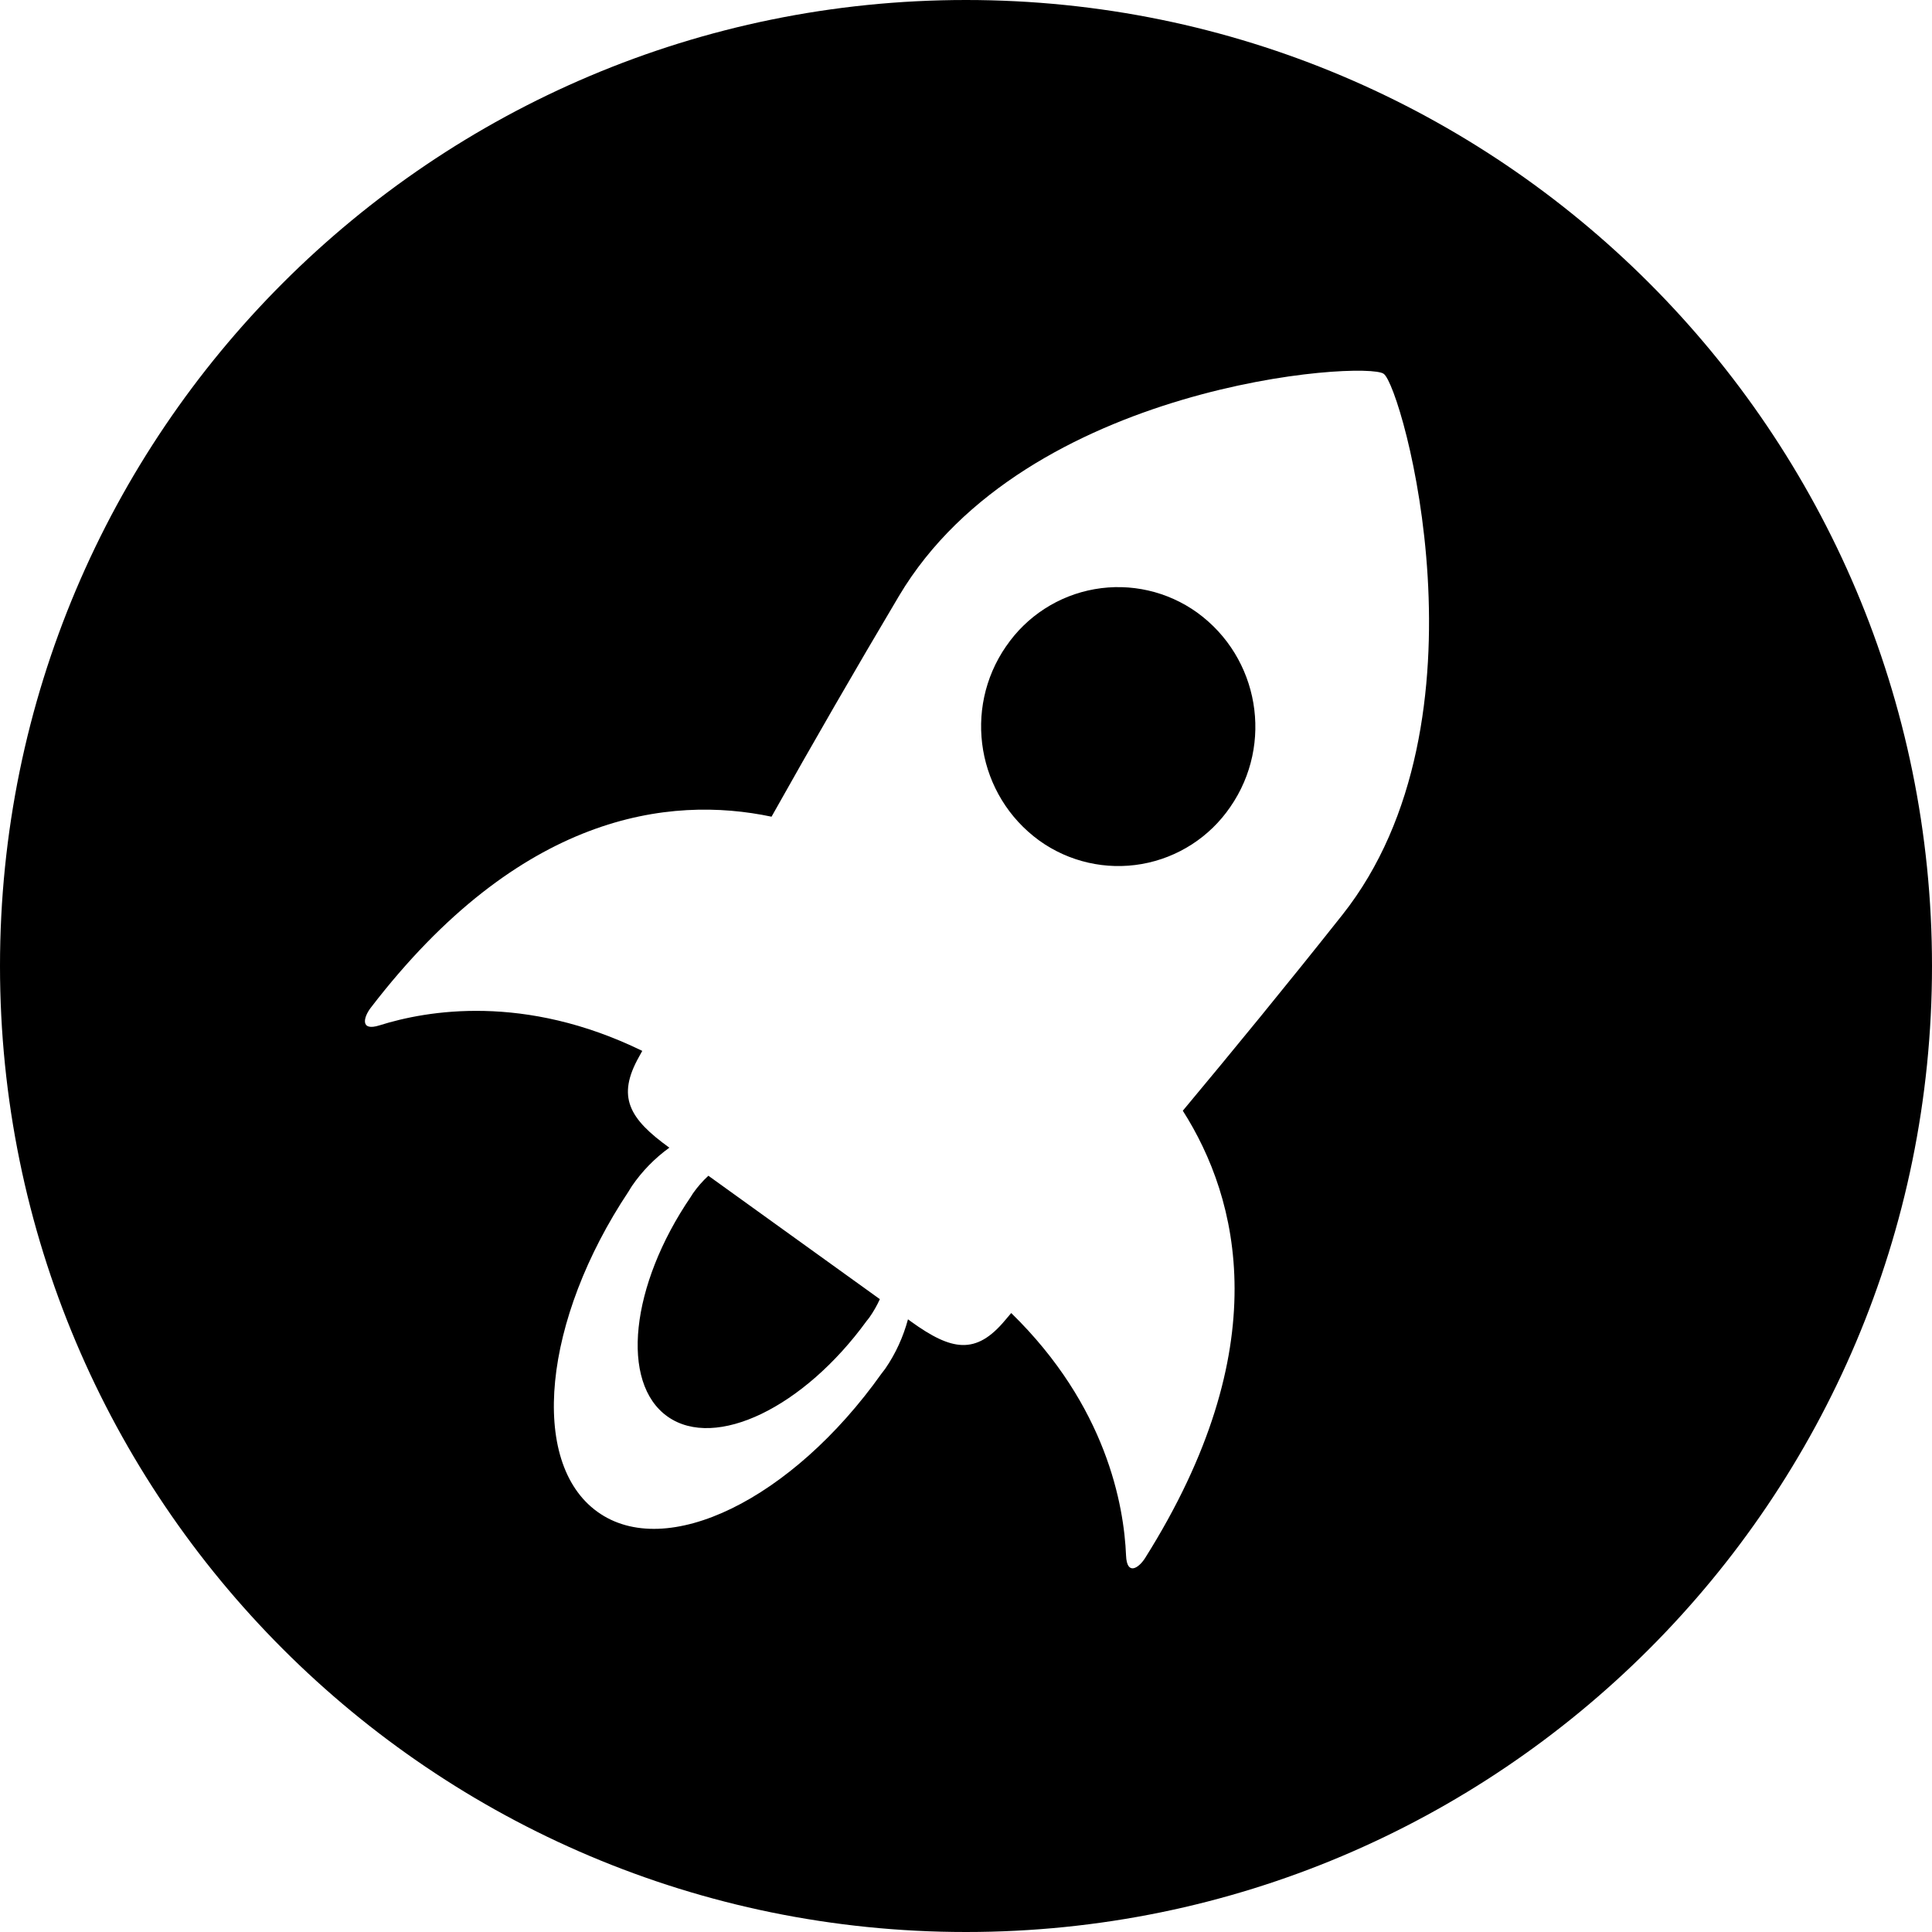
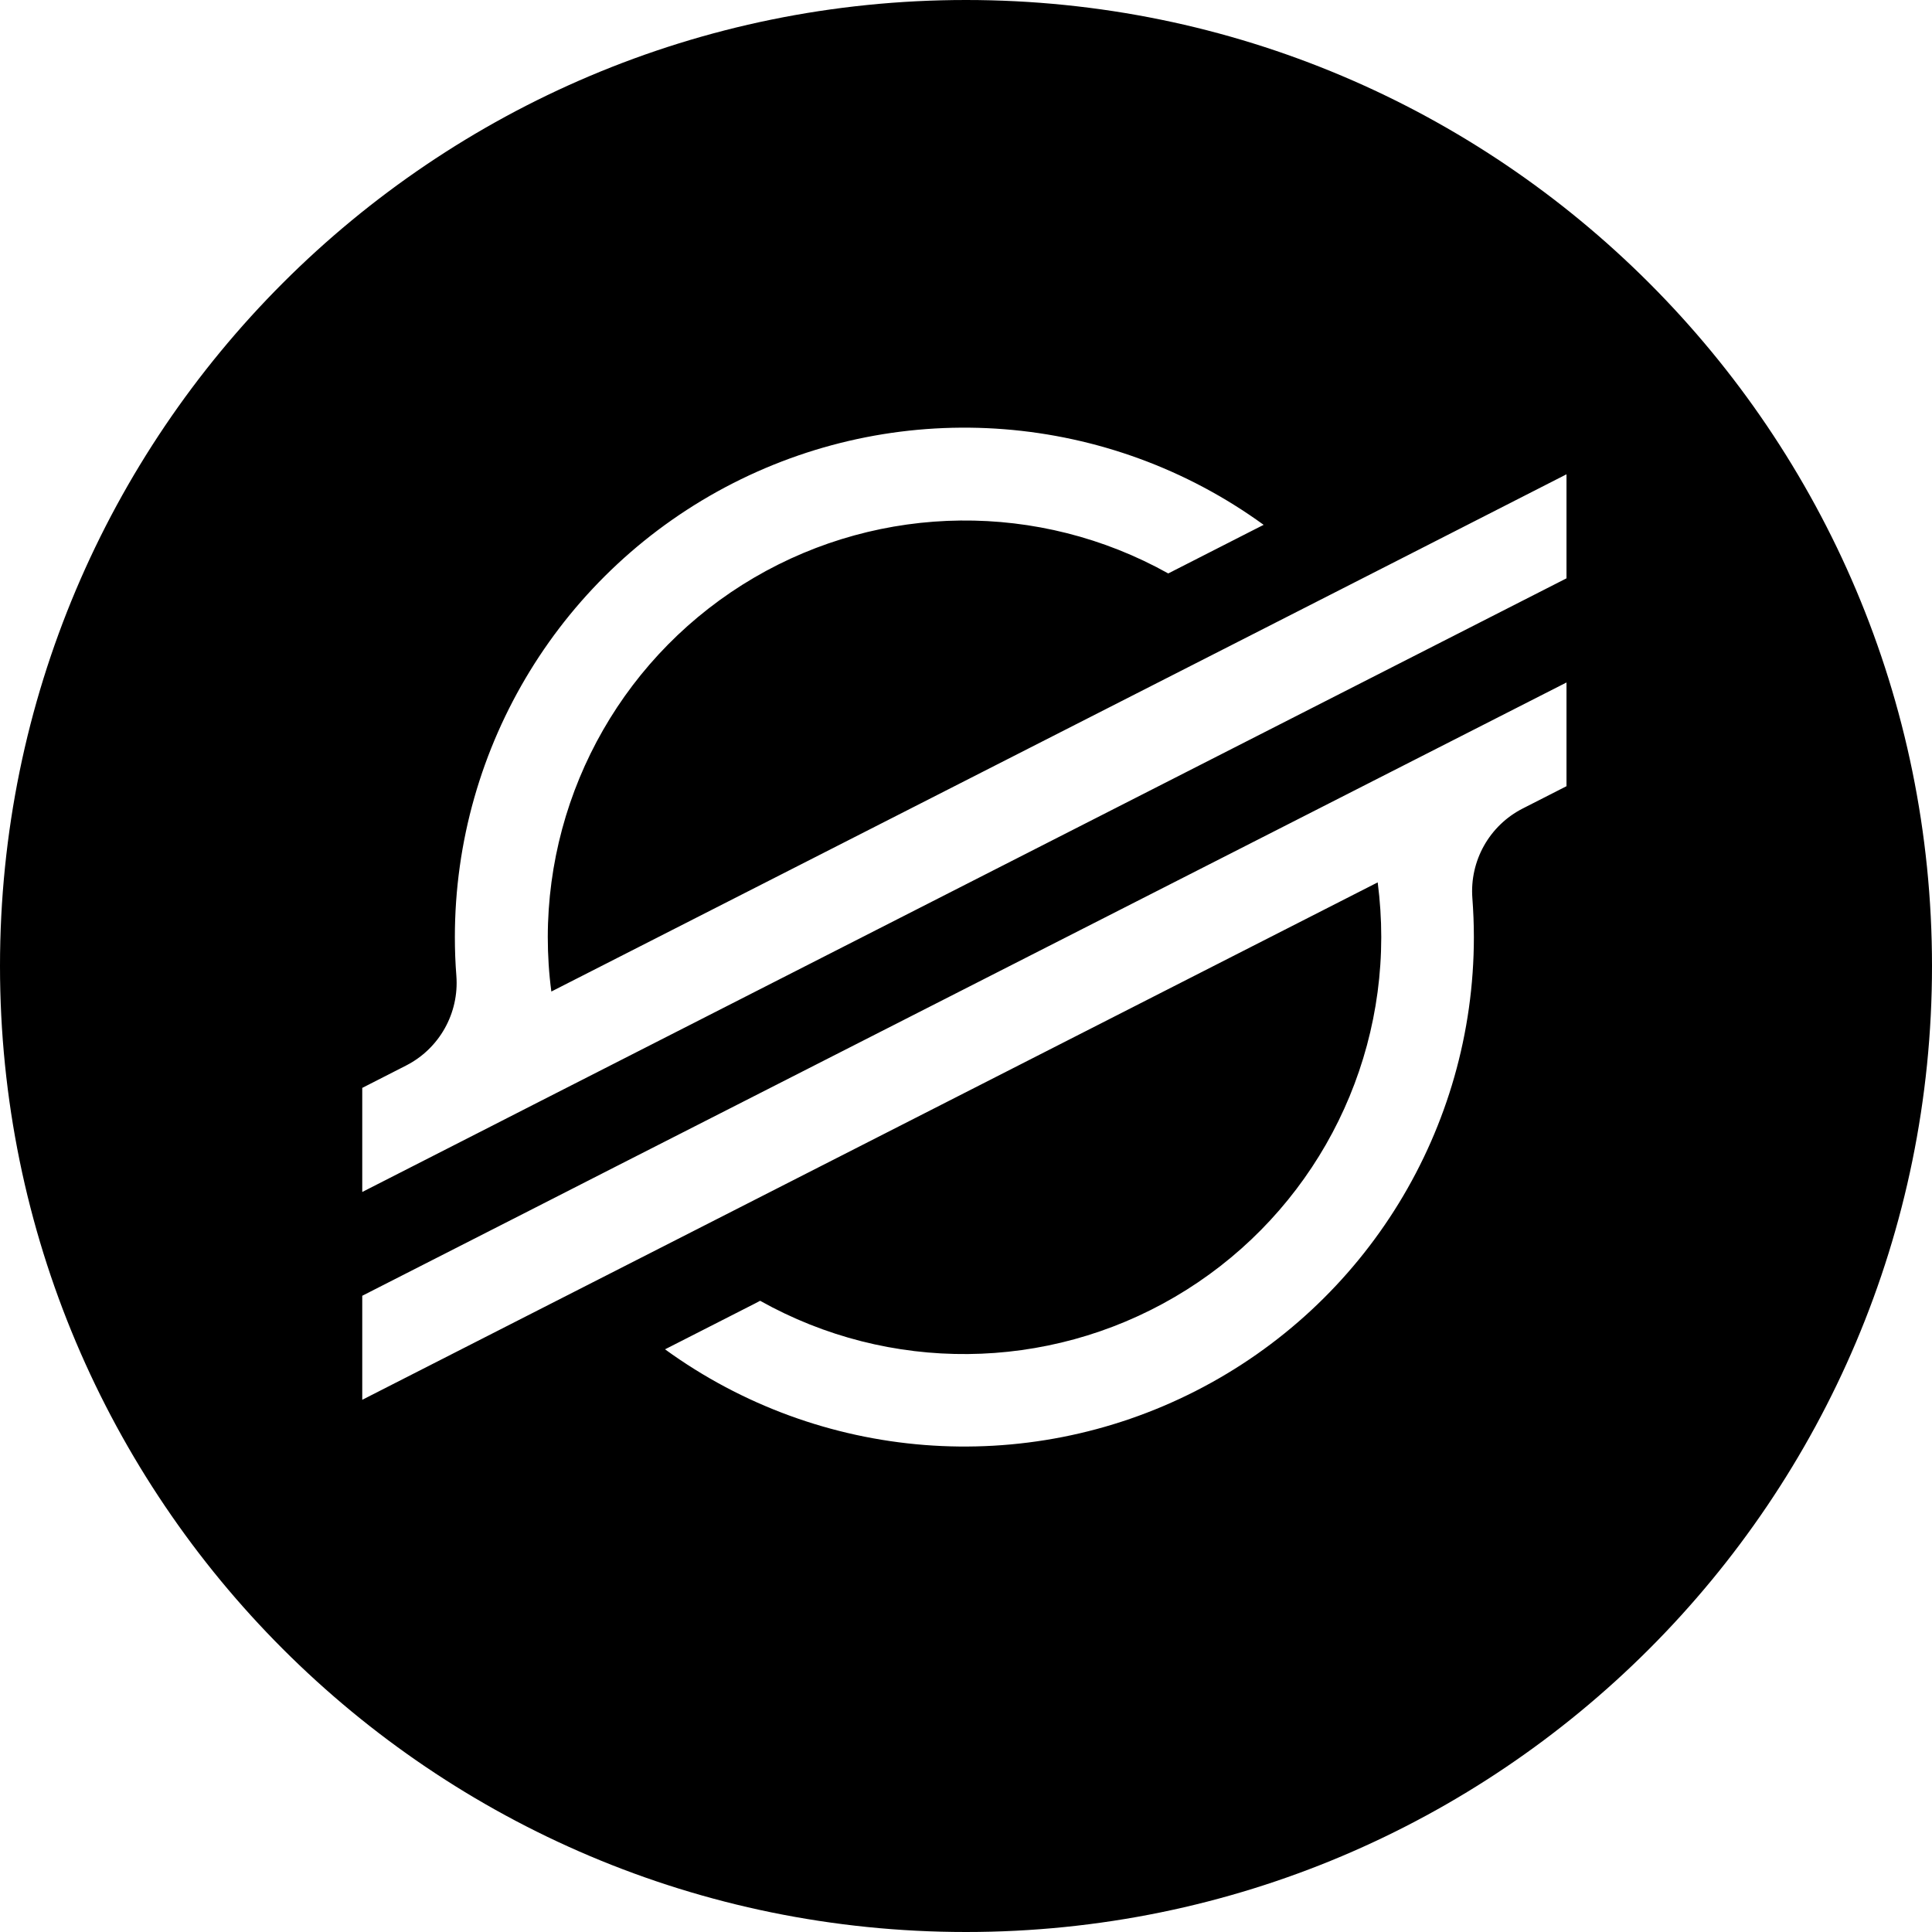
- <svg xmlns="http://www.w3.org/2000/svg" width="32" height="32">
-   <path fill-rule="evenodd" d="M12.779 13.527c-1.689-.356-4.167-.057-6.64 3.167-.119.156-.178.392.147.289.782-.247 2.4-.53 4.352.423l-.053.096c-.374.664-.166 1.026.5 1.506l.002.001a2.585 2.585 0 0 0-.62.635c-.02.029-.036.059-.055.089-1.418 2.128-1.656 4.486-.518 5.306 1.138.822 3.225-.203 4.705-2.286.02-.028.043-.054.063-.082.176-.256.3-.533.377-.819l.053.039c.667.48 1.071.559 1.557-.025l.1-.118c1.579 1.54 1.868 3.188 1.902 4.017.014.34.211.206.315.042 2.19-3.48 1.555-5.95.625-7.41.818-.98 1.73-2.092 2.641-3.242 2.549-3.213.994-8.742.688-8.962l-.004.004.002-.006c-.305-.22-5.926.147-8.028 3.68a172.718 172.718 0 0 0-2.111 3.656zm-1.046 5.947l1.356.976 1.484 1.068a1.826 1.826 0 0 1-.173.303c-.014.02-.03.038-.045.057-1.042 1.434-2.504 2.143-3.296 1.586-.793-.559-.617-2.175.382-3.64.013-.02.024-.04.038-.06a1.82 1.82 0 0 1 .254-.29zM16 32C7.163 32 0 24.837 0 16S7.163 0 16 0s16 7.163 16 16-7.163 16-16 16zm.665-21.296a2.245 2.245 0 0 1 3.164-.558 2.336 2.336 0 0 1 .549 3.219 2.245 2.245 0 0 1-3.164.558 2.337 2.337 0 0 1-.549-3.22z" />
+ <svg xmlns="http://www.w3.org/2000/svg" width="32px" height="32px" viewBox="0 0 32 32" version="1.1">
+   <g id="black/xlm" stroke="none" stroke-width="1" fill="none" fill-rule="evenodd">
+     <path d="M16,32 C7.163,32 0,24.837 0,16 C0,7.163 7.163,0 16,0 C24.837,0 32,7.163 32,16 C32,24.837 24.837,32 16,32 Z M23.131,9.292 L20.729,10.516 L9.132,16.423 C9.092,16.124 9.073,15.822 9.073,15.521 C9.076,13.072 10.375,10.807 12.488,9.569 C14.601,8.331 17.212,8.304 19.35,9.498 L20.725,8.797 L20.93,8.693 C18.362,6.829 14.966,6.563 12.14,8.004 C9.313,9.446 7.534,12.35 7.534,15.523 C7.534,15.738 7.542,15.952 7.559,16.165 C7.605,16.783 7.277,17.368 6.725,17.649 L6,18.019 L6,19.743 L8.134,18.655 L8.825,18.302 L9.506,17.955 L21.732,11.726 L23.106,11.026 L25.946,9.579 L25.946,7.856 L23.131,9.292 Z M25.946,11.304 L10.201,19.321 L8.827,20.022 L6,21.462 L6,23.185 L8.808,21.754 L11.209,20.531 L22.819,14.615 C22.858,14.916 22.878,15.22 22.878,15.523 C22.876,17.975 21.575,20.243 19.459,21.481 C17.343,22.72 14.729,22.744 12.59,21.545 L12.505,21.59 L11.015,22.349 C13.582,24.213 16.978,24.48 19.804,23.039 C22.631,21.599 24.411,18.696 24.412,15.523 C24.412,15.306 24.403,15.089 24.387,14.875 C24.341,14.258 24.669,13.673 25.22,13.392 L25.946,13.022 L25.946,11.304 Z" id="Combined-Shape" fill="#000000" fill-rule="nonzero" />
+   </g>
</svg>
